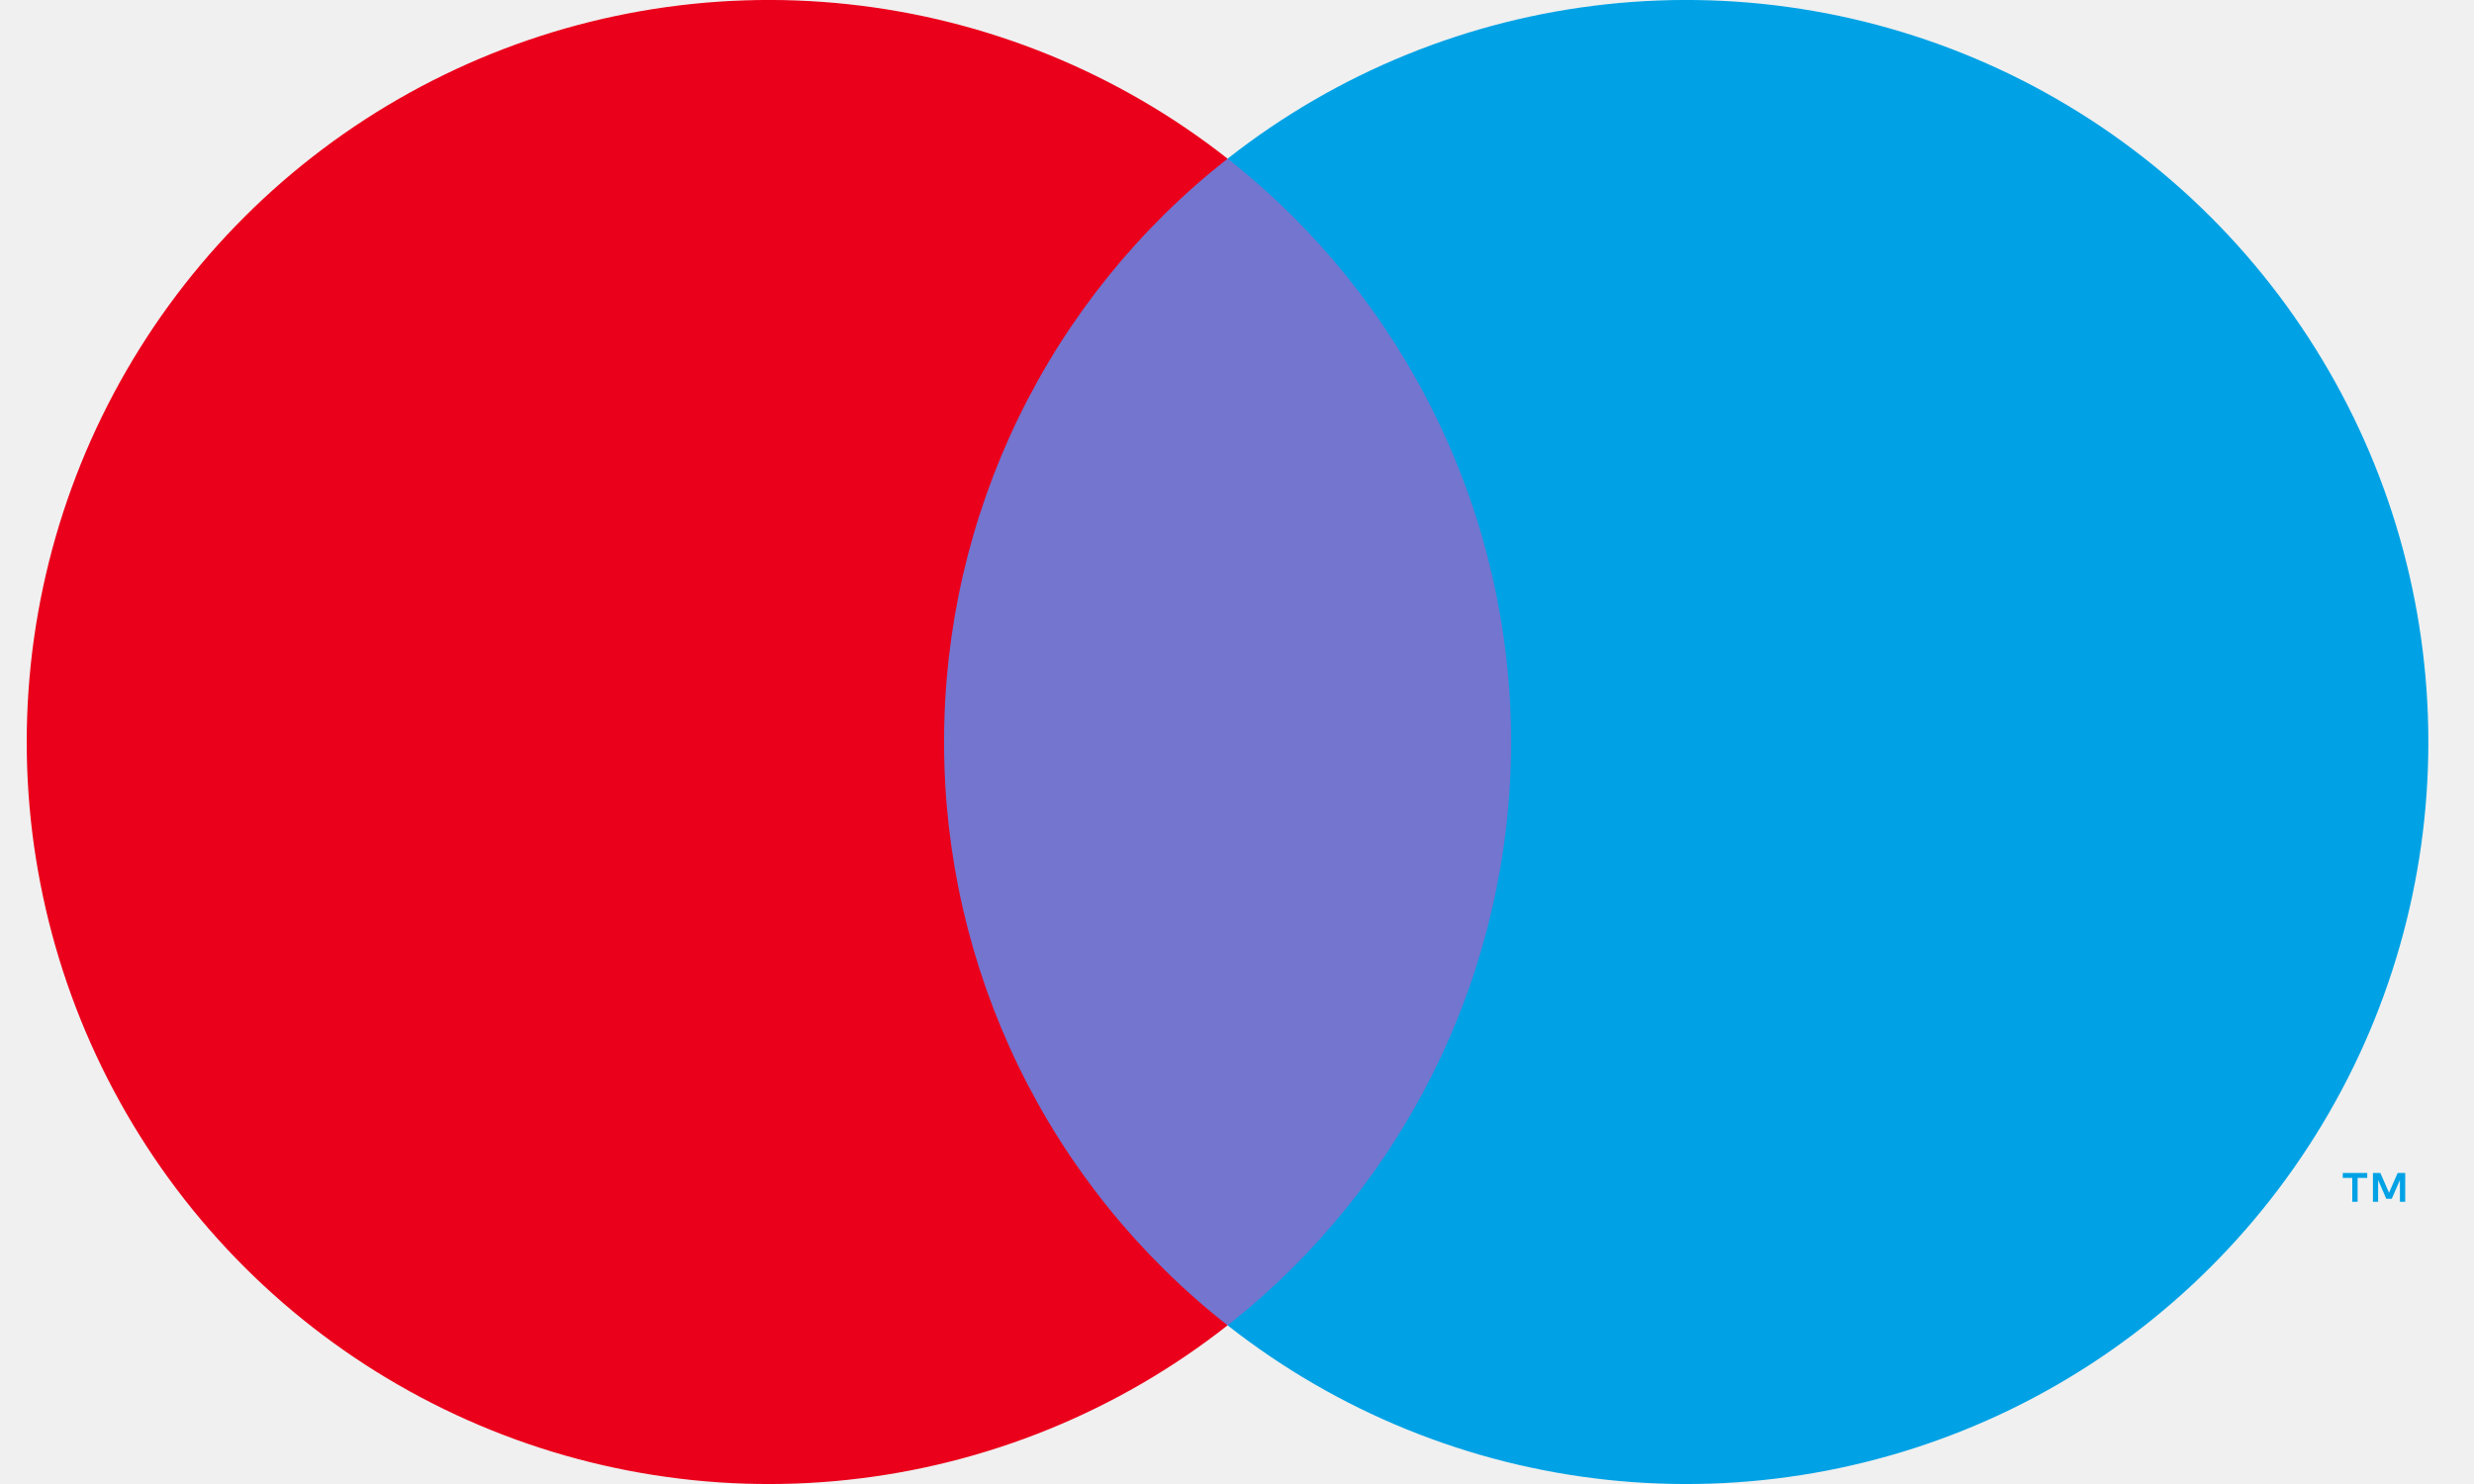
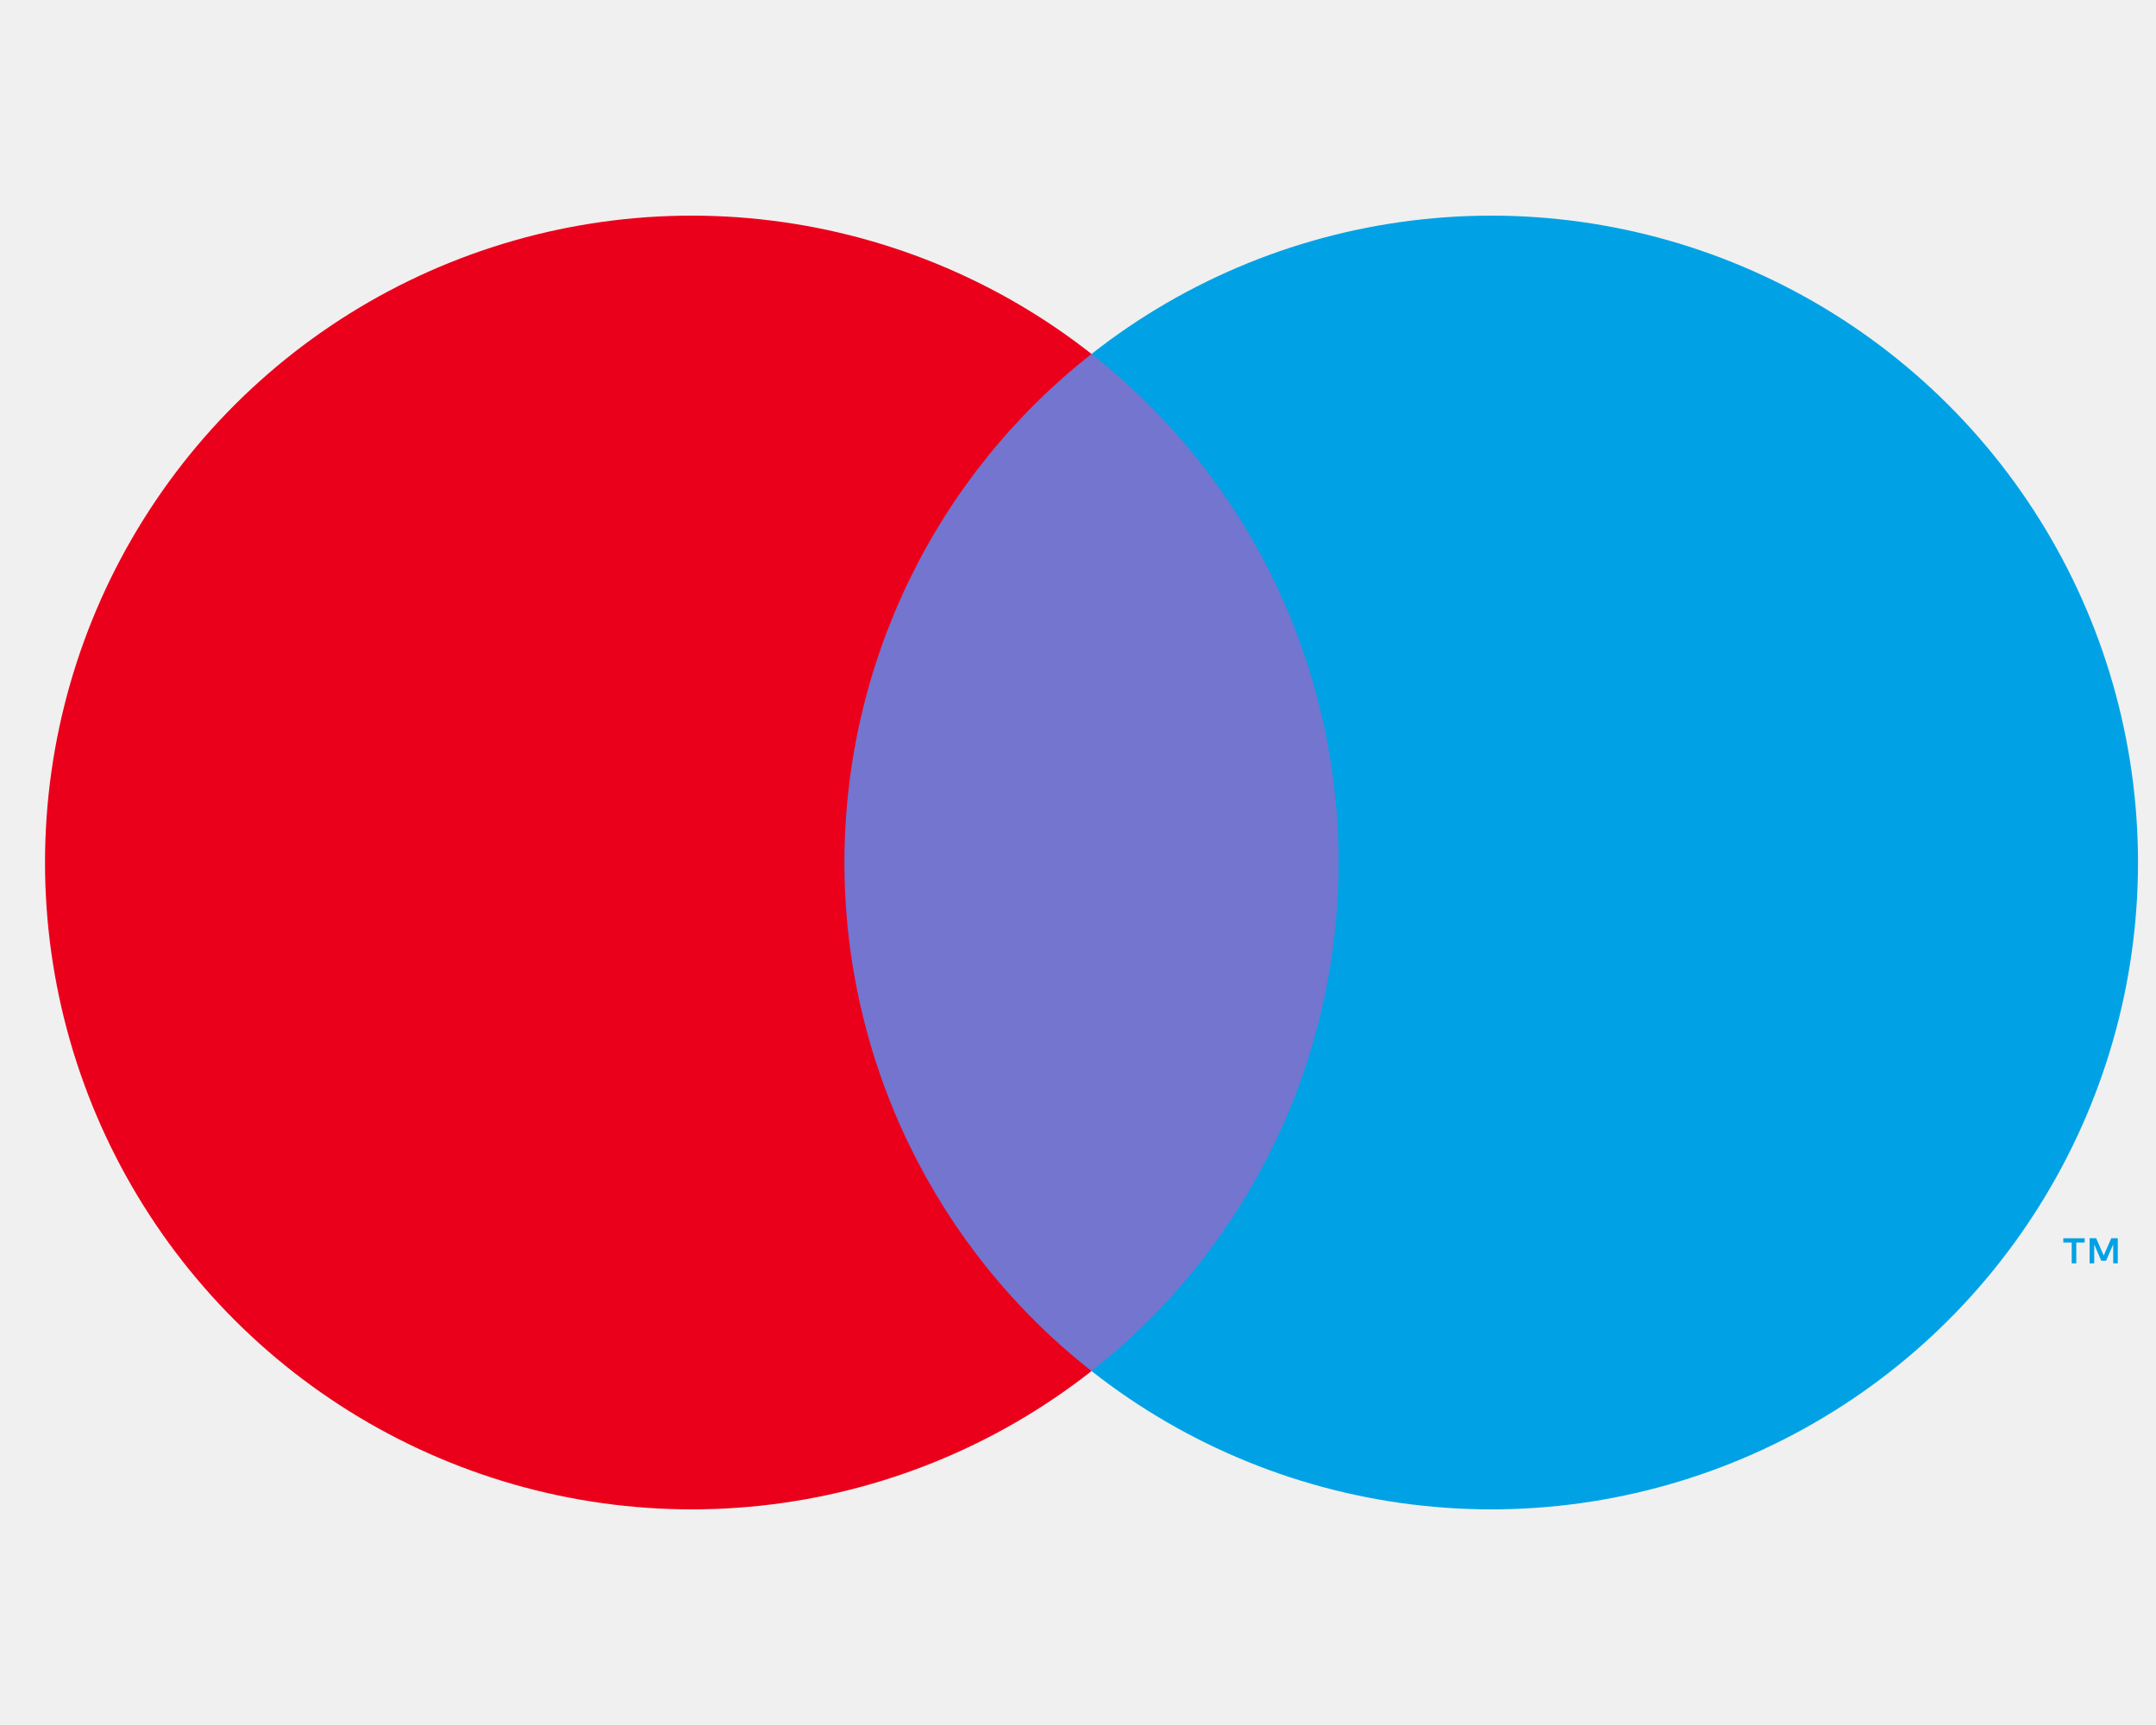
- <svg xmlns="http://www.w3.org/2000/svg" width="20" height="12" viewBox="0 0 20 12" fill="none">
-   <g clip-path="url(#clip0_7283_26216)">
-     <path d="M12.549 1.283H7.299V10.717H12.549V1.283Z" fill="#7375CF" />
-     <path d="M7.632 6C7.631 5.091 7.837 4.195 8.234 3.377C8.631 2.56 9.209 1.844 9.924 1.283C9.039 0.587 7.976 0.154 6.856 0.034C5.737 -0.086 4.606 0.111 3.594 0.603C2.581 1.095 1.727 1.862 1.13 2.817C0.533 3.771 0.216 4.874 0.216 6C0.216 7.126 0.533 8.229 1.13 9.183C1.727 10.138 2.581 10.905 3.594 11.397C4.606 11.889 5.737 12.086 6.856 11.966C7.976 11.846 9.039 11.413 9.924 10.717C9.209 10.156 8.631 9.44 8.234 8.623C7.837 7.805 7.631 6.909 7.632 6Z" fill="#EB001B" />
-     <path d="M19.059 9.718V9.525H19.137V9.485H18.939V9.525H19.016V9.718H19.059ZM19.444 9.718V9.485H19.383L19.313 9.645L19.243 9.485H19.183V9.718H19.225V9.542L19.291 9.694H19.335L19.401 9.542V9.718H19.444Z" fill="#00A2E5" />
-     <path d="M19.631 6C19.631 7.126 19.315 8.229 18.717 9.183C18.12 10.137 17.266 10.905 16.254 11.397C15.241 11.889 14.111 12.086 12.991 11.966C11.872 11.846 10.809 11.413 9.924 10.717C10.638 10.156 11.215 9.439 11.612 8.622C12.009 7.805 12.216 6.908 12.216 6C12.216 5.092 12.009 4.195 11.612 3.378C11.215 2.561 10.638 1.844 9.924 1.283C10.809 0.587 11.872 0.154 12.991 0.034C14.111 -0.086 15.241 0.111 16.254 0.603C17.266 1.095 18.12 1.862 18.717 2.817C19.315 3.771 19.631 4.874 19.631 6Z" fill="#00A2E5" />
+ <svg xmlns="http://www.w3.org/2000/svg" width="40" height="32" viewBox="0 0 40 32" fill="none">
+   <g clip-path="url(#clip0_8339_23810)">
+     <path d="M25.501 6.566H15.001V25.434H25.501V6.566Z" fill="#7375CF" />
+     <path d="M15.667 16C15.666 14.183 16.078 12.389 16.872 10.755C17.666 9.12 18.821 7.688 20.251 6.566C18.48 5.174 16.354 4.309 14.116 4.069C11.877 3.828 9.616 4.223 7.59 5.207C5.565 6.191 3.858 7.725 2.663 9.634C1.468 11.542 0.835 13.748 0.835 16C0.835 18.252 1.468 20.458 2.663 22.366C3.858 24.275 5.565 25.809 7.59 26.793C9.616 27.777 11.877 28.172 14.116 27.931C16.354 27.691 18.48 26.826 20.251 25.434C18.821 24.312 17.666 22.88 16.872 21.245C16.078 19.611 15.666 17.817 15.667 16V16Z" fill="#EB001B" />
+     <path d="M38.521 23.436V23.05H38.677V22.971H38.28V23.05H38.436V23.436H38.521ZM39.291 23.436V22.97H39.17L39.03 23.291L38.89 22.97H38.768V23.436H38.854V23.085L38.985 23.388H39.074L39.206 23.084V23.436H39.291Z" fill="#00A2E5" />
+     <path d="M39.666 16C39.666 18.252 39.033 20.458 37.838 22.366C36.644 24.275 34.936 25.809 32.911 26.793C30.886 27.777 28.625 28.172 26.386 27.931C24.147 27.691 22.021 26.826 20.251 25.434C21.679 24.311 22.834 22.879 23.628 21.244C24.422 19.61 24.834 17.817 24.834 16C24.834 14.183 24.422 12.39 23.628 10.756C22.834 9.121 21.679 7.689 20.251 6.566C22.021 5.174 24.147 4.309 26.386 4.069C28.625 3.828 30.886 4.223 32.911 5.207C34.936 6.191 36.644 7.725 37.838 9.634C39.033 11.542 39.666 13.748 39.666 16V16Z" fill="#00A2E5" />
  </g>
  <defs>
-     <clipPath id="clip0_7283_26216">
-       <rect width="19.415" height="12" fill="white" transform="translate(0.21582)" />
+     <clipPath id="clip0_8339_23810">
+       <rect width="38.831" height="24" fill="white" transform="translate(0.834961 4)" />
    </clipPath>
  </defs>
</svg>
